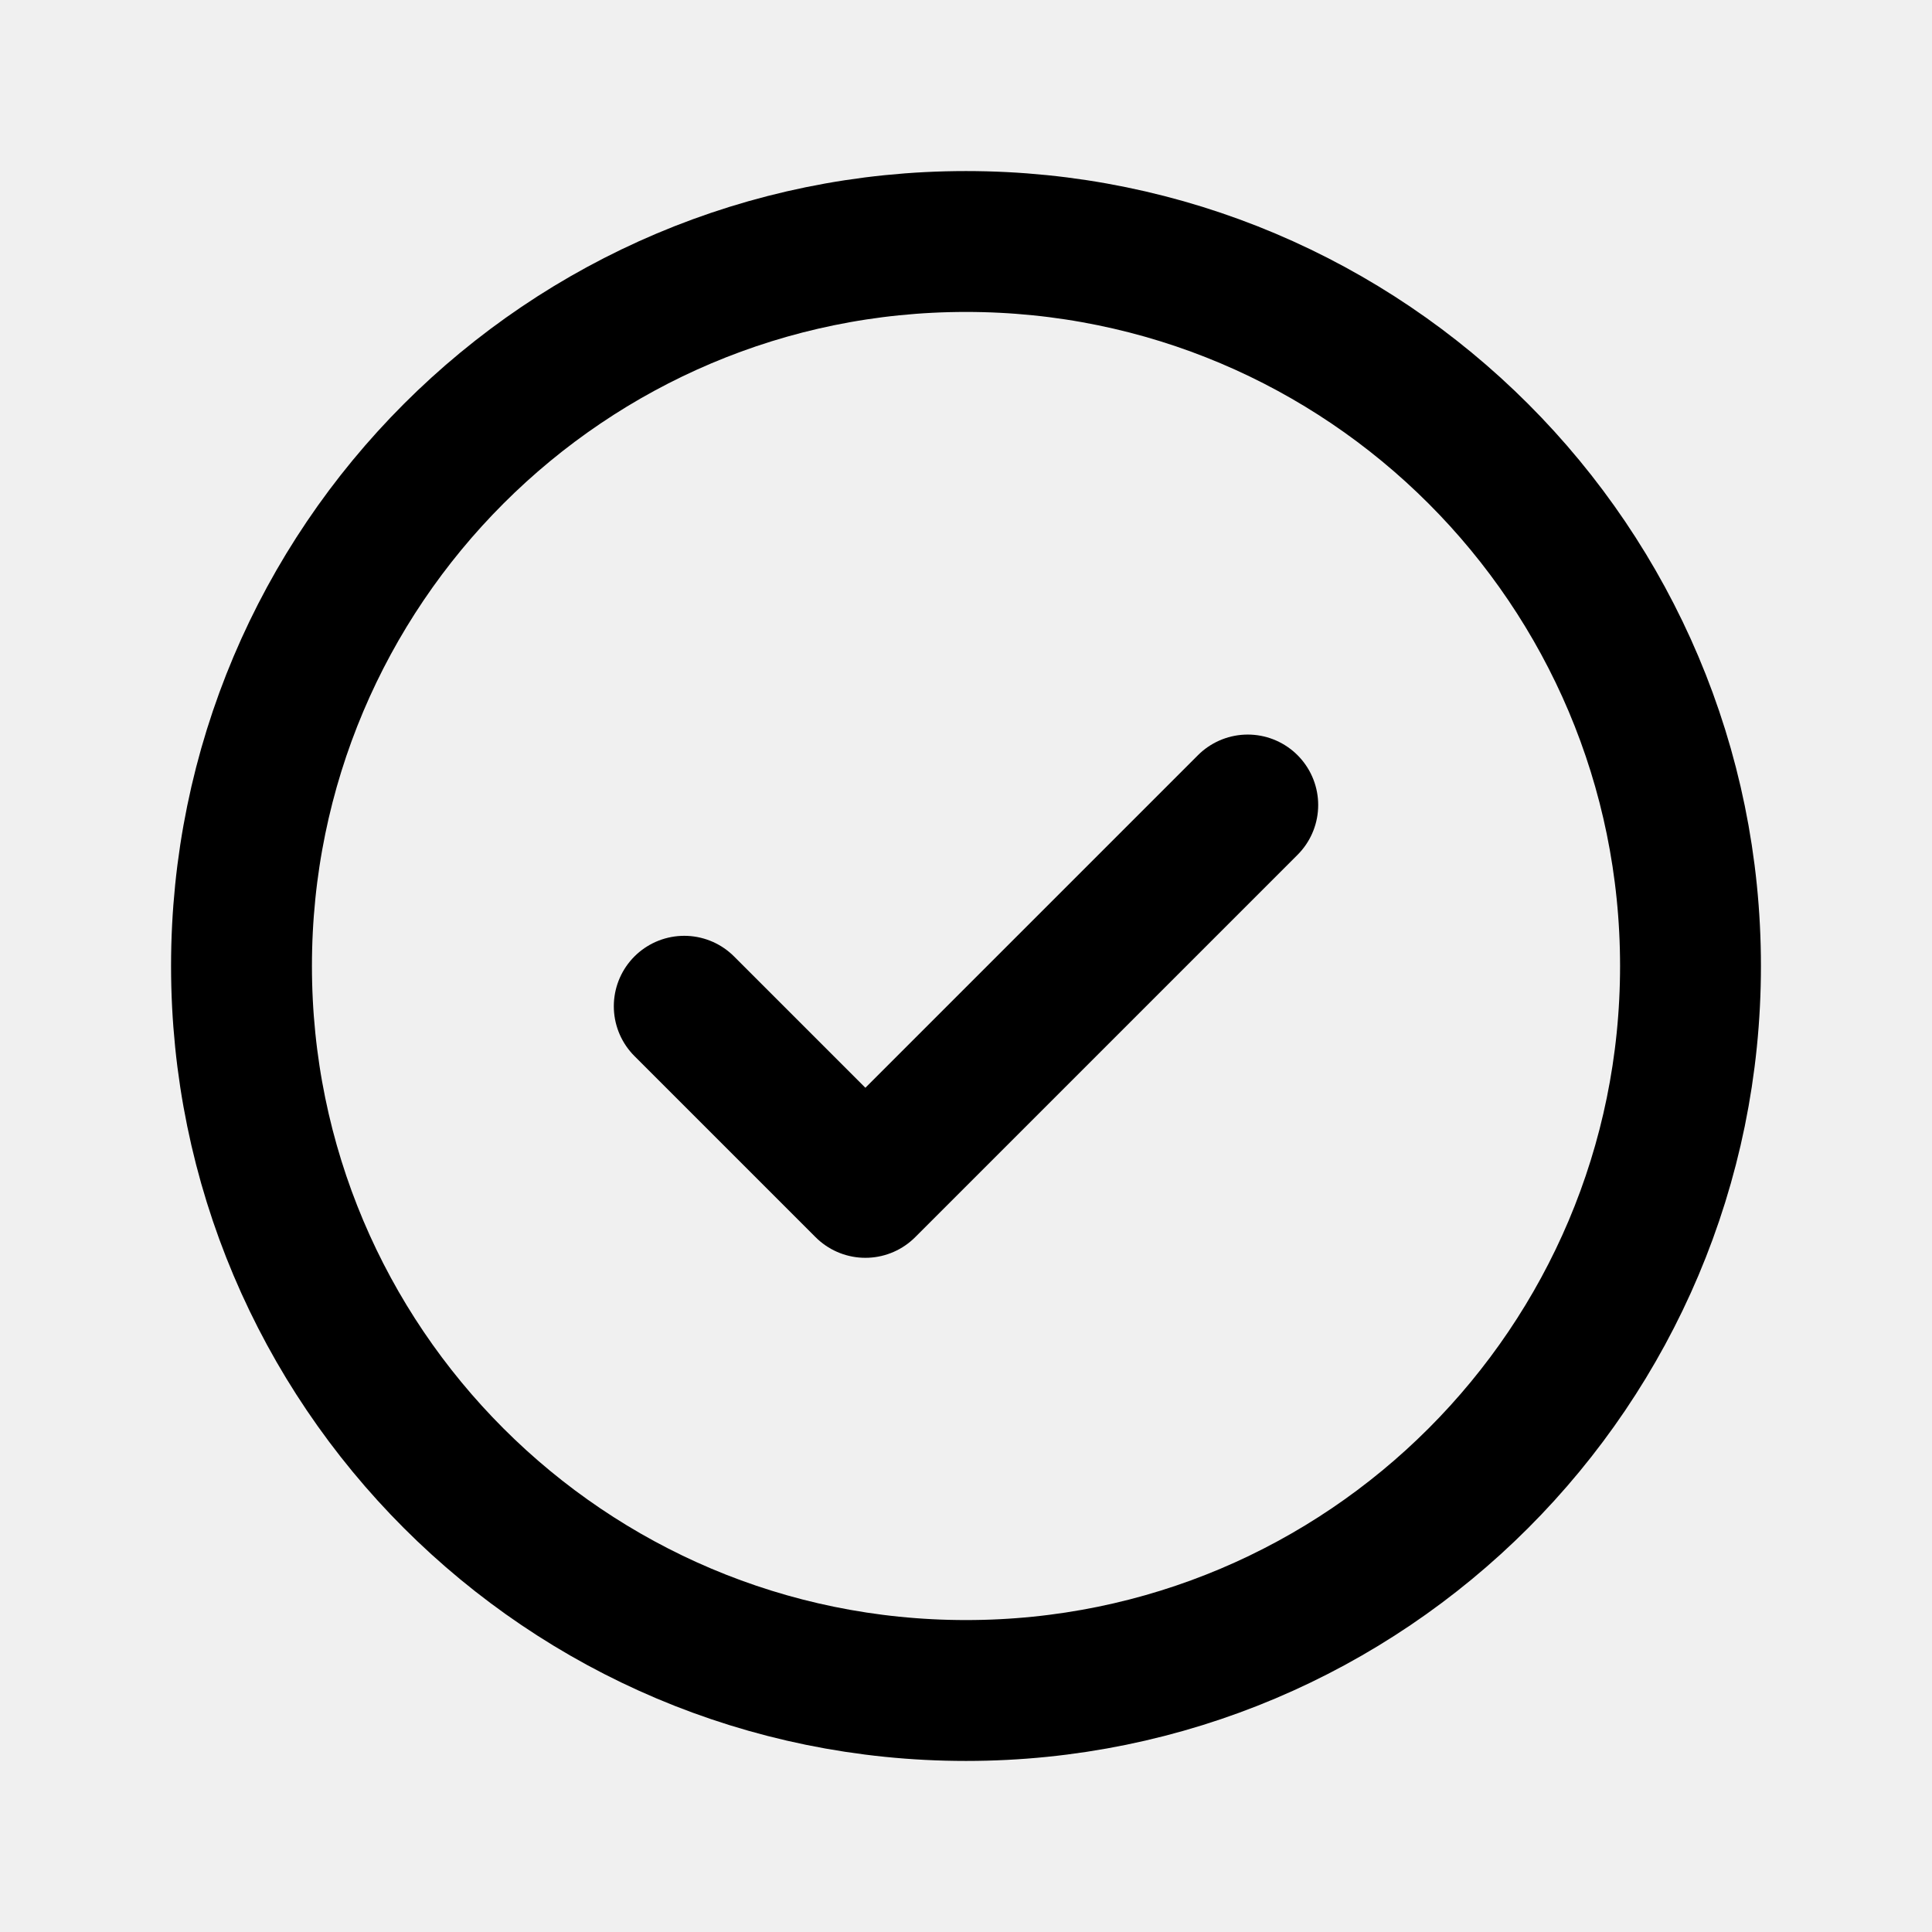
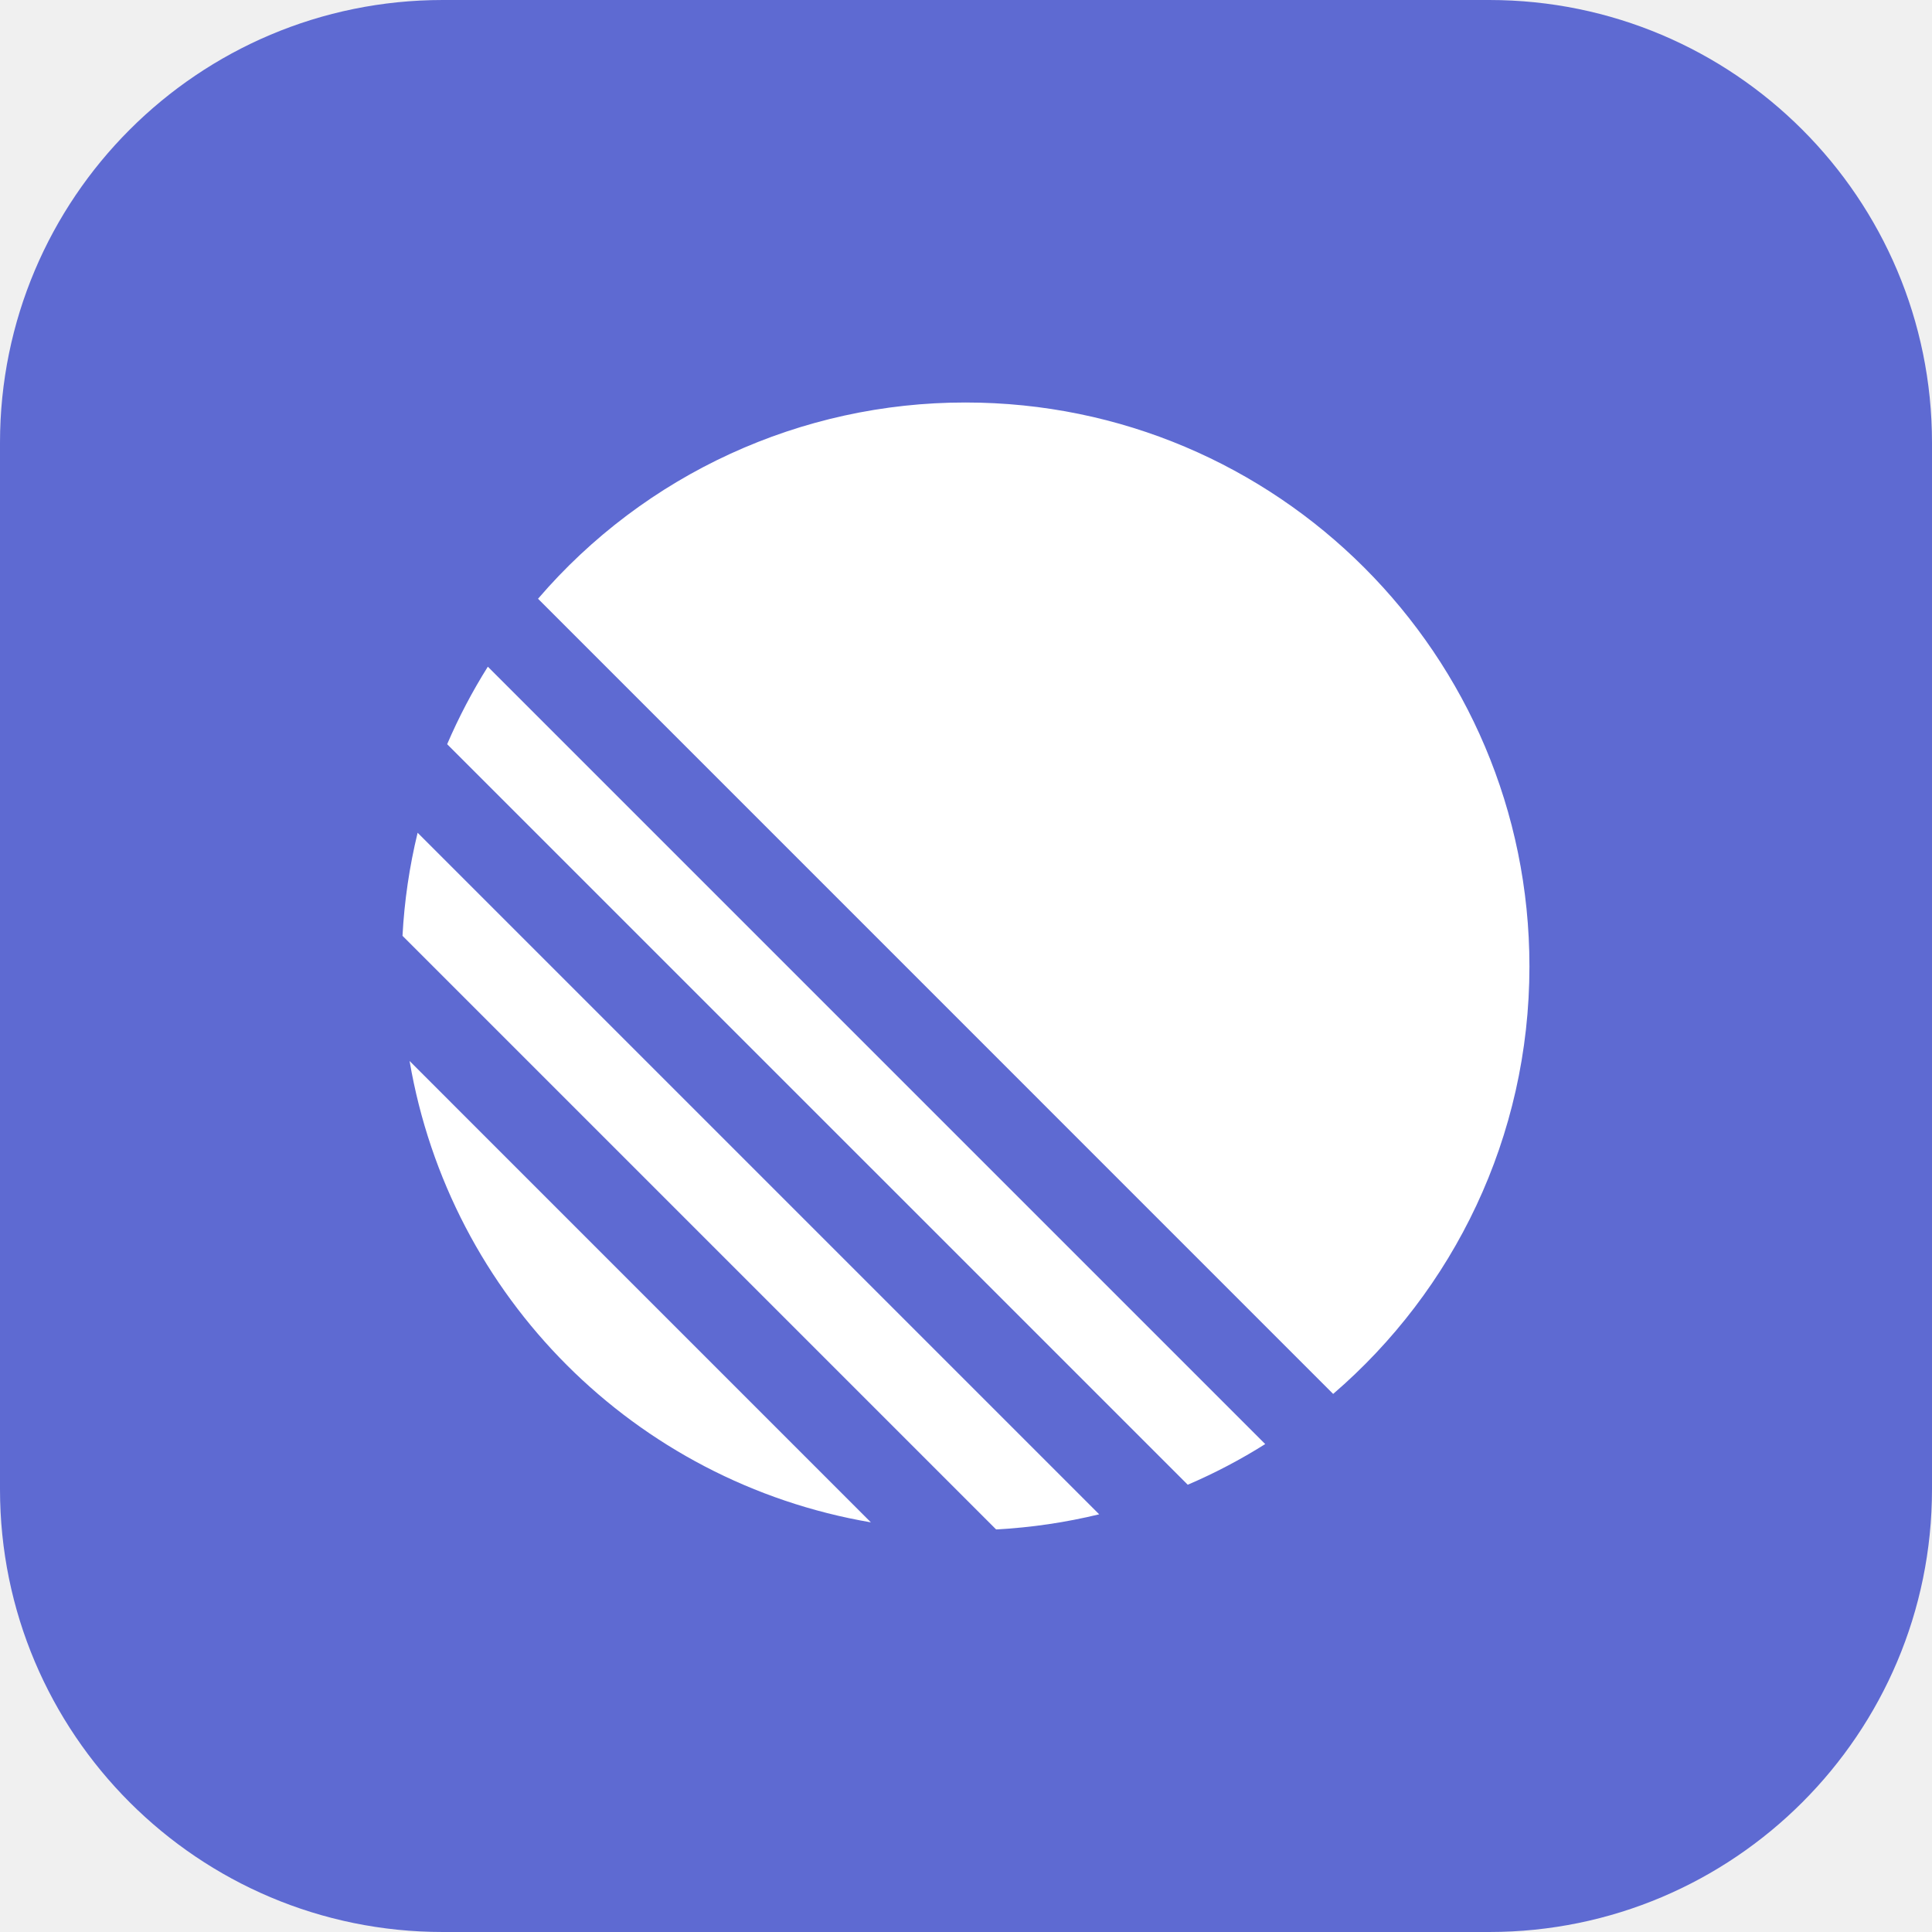
- <svg xmlns="http://www.w3.org/2000/svg" width="24" height="24" viewBox="0 0 24 24" fill="none" stroke="#000" stroke-width="1.75" stroke-linecap="round" stroke-linejoin="round">
-   <circle cx="12" cy="12" r="9" />
-   <path d="M8.5 12.5l2.25 2.25L15.5 10" />
+ <svg xmlns="http://www.w3.org/2000/svg" width="24" height="24" viewBox="0 0 24 24">
+   <rect width="24" height="24" rx="5.5" fill="#5E6AD2" />
+   <path transform="translate(5 5) scale(0.5833)" fill="#fff" d="M2.886 4.18A11.982 11.982 0 0 1 11.99 0C18.624 0 24 5.376 24 12.009c0 3.64-1.62 6.903-4.18 9.105L2.887 4.18ZM1.817 5.626l16.556 16.556c-.524.33-1.075.62-1.65.866L.951 7.277c.247-.575.537-1.126.866-1.65ZM.322 9.163l14.515 14.515c-.71.172-1.443.282-2.195.322L0 11.358a12 12 0 0 1 .322-2.195Zm-.17 4.862 9.823 9.824a12.02 12.02 0 0 1-9.824-9.824Z" />
</svg>
